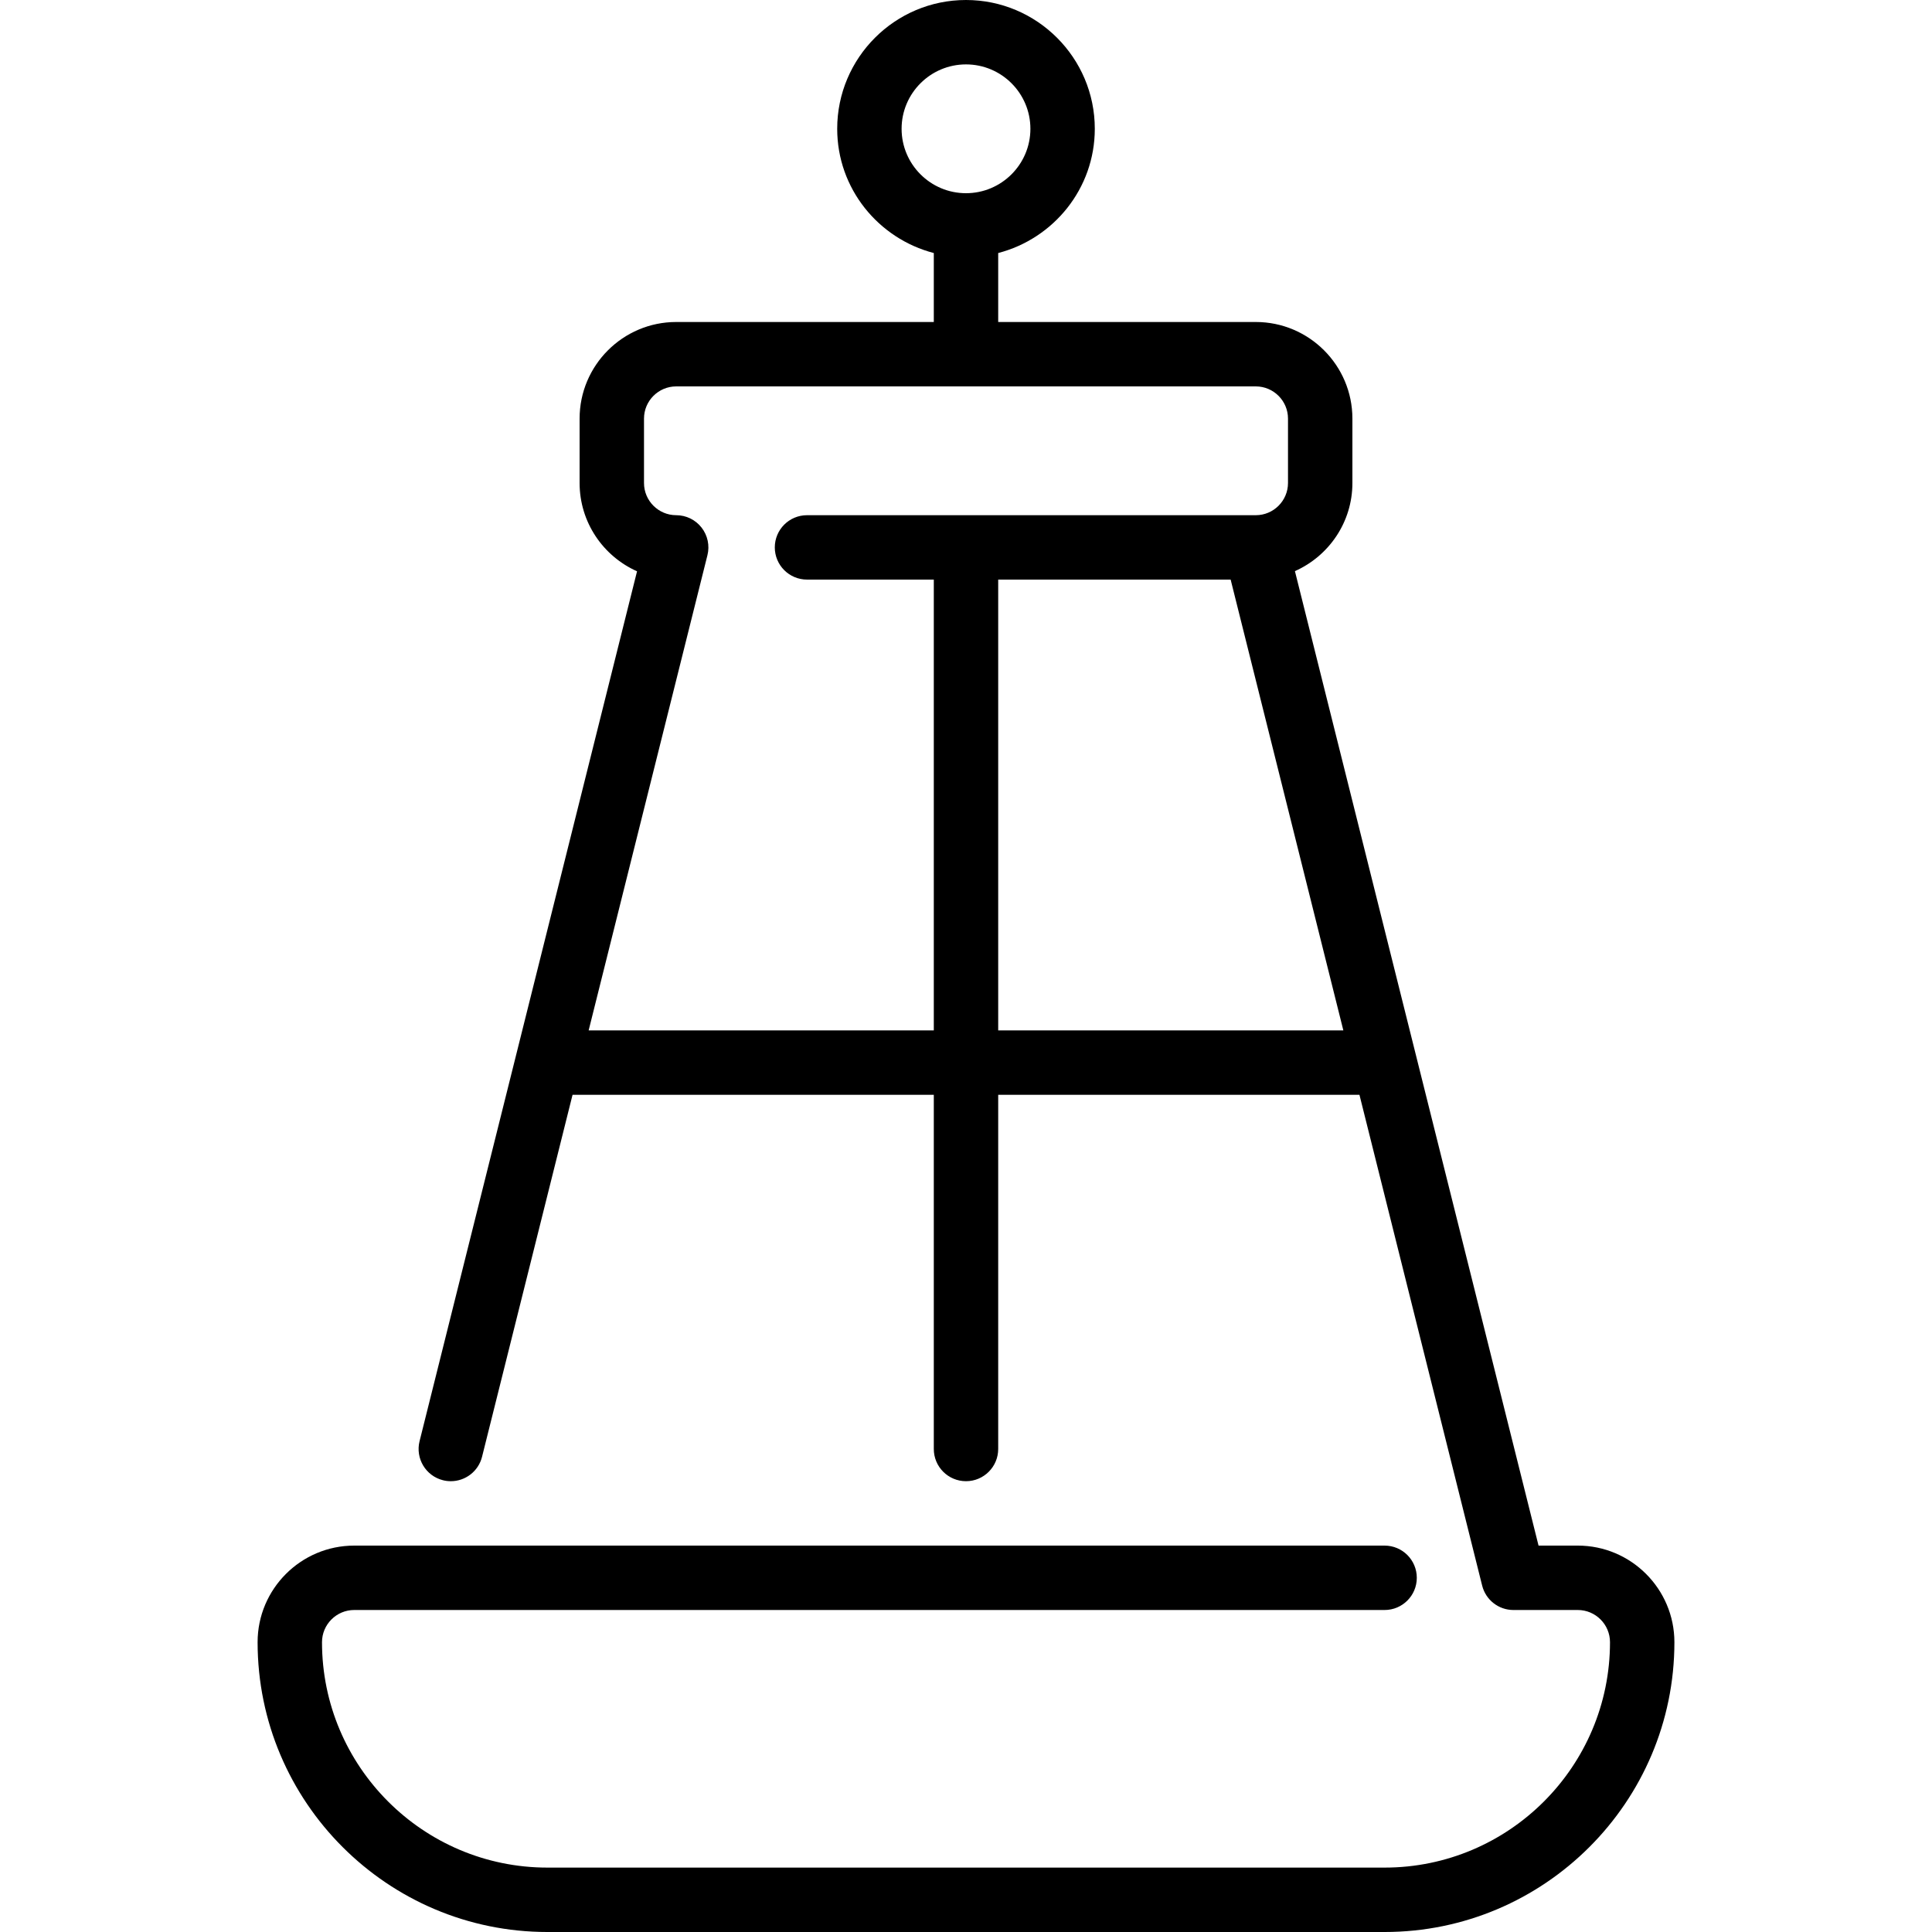
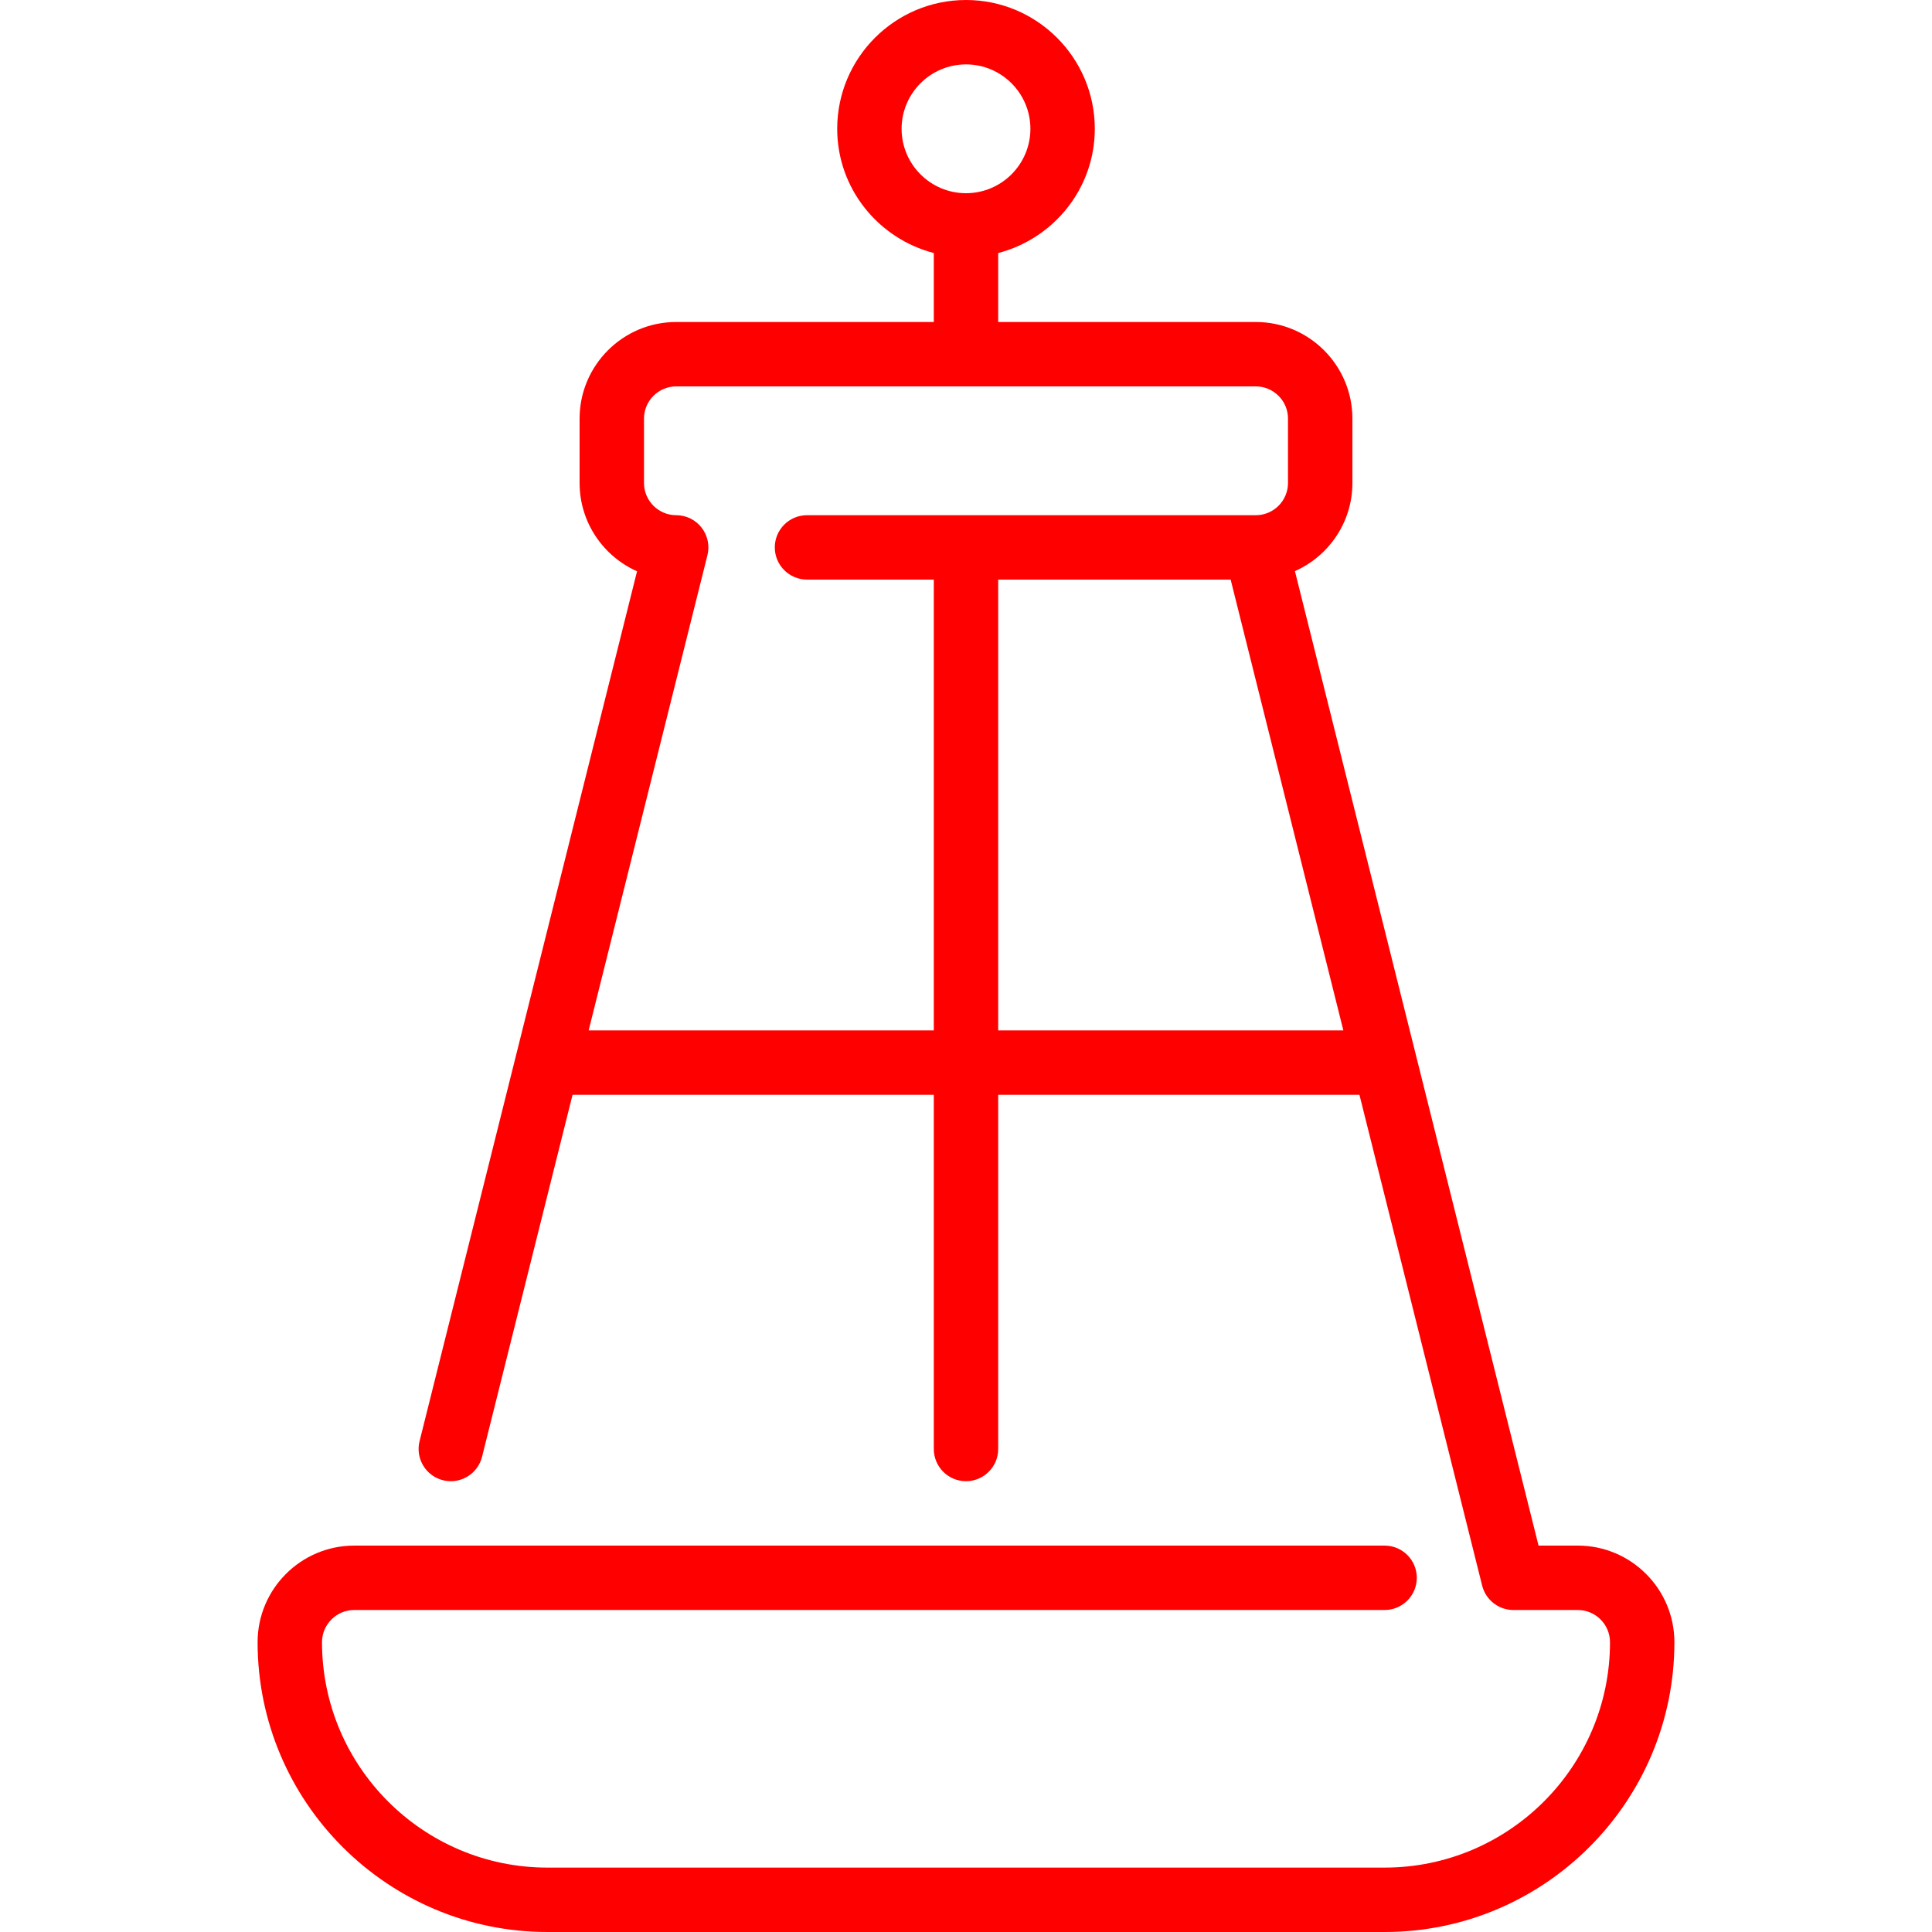
- <svg xmlns="http://www.w3.org/2000/svg" fill="#000000" height="800px" width="800px" version="1.1" id="Layer_1" viewBox="0 0 512 512" xml:space="preserve">
+ <svg xmlns="http://www.w3.org/2000/svg" fill="#FF0000" height="800px" width="800px" version="1.1" id="Layer_1" viewBox="0 0 512 512" xml:space="preserve">
  <g>
    <g>
      <path d="M418.133,409.6h-10.402l-64.563-258.244c8.96-3.985,15.232-12.937,15.232-23.356v-17.067c0-14.114-11.486-25.6-25.6-25.6    h-68.267V67.055c14.677-3.814,25.6-17.067,25.6-32.922C290.133,15.309,274.825,0,256,0s-34.133,15.309-34.133,34.133    c0,15.855,10.923,29.107,25.6,32.922v18.278H179.2c-14.114,0-25.6,11.486-25.6,25.6V128c0,10.428,6.263,19.413,15.224,23.398    l-57.634,230.528c-1.143,4.574,1.638,9.207,6.204,10.351c0.7,0.179,1.391,0.256,2.082,0.256c3.823,0,7.296-2.586,8.269-6.46    l23.987-95.94h95.735V384c0,4.71,3.823,8.533,8.533,8.533s8.533-3.823,8.533-8.533v-93.867h95.735l32.521,130.074    c0.947,3.789,4.361,6.46,8.277,6.46h17.067c4.702,0,8.533,3.831,8.533,8.533c0,32.939-26.795,59.733-59.733,59.733H145.067    c-32.939,0-59.733-26.795-59.733-59.733c0-4.702,3.831-8.533,8.533-8.533h273.067c4.71,0,8.533-3.823,8.533-8.533    s-3.823-8.533-8.533-8.533H93.867c-14.114,0-25.6,11.486-25.6,25.6c0,42.342,34.458,76.8,76.8,76.8h221.867    c42.342,0,76.8-34.458,76.8-76.8C443.733,421.086,432.247,409.6,418.133,409.6z M238.933,34.133    c0-9.412,7.654-17.067,17.067-17.067s17.067,7.654,17.067,17.067c0,9.412-7.654,17.067-17.067,17.067    S238.933,43.546,238.933,34.133z M213.871,136.533c-4.719,0-8.542,3.823-8.542,8.533c0,4.71,3.823,8.533,8.542,8.533h33.596    v119.467h-91.469l31.479-125.926c0.64-2.551,0.06-5.257-1.553-7.322c-1.613-2.074-4.096-3.285-6.724-3.285    c-4.702,0-8.533-3.831-8.533-8.533v-17.067c0-4.702,3.831-8.533,8.533-8.533h153.6c4.702,0,8.533,3.831,8.533,8.533V128    c0,4.702-3.831,8.533-8.533,8.533H213.871z M264.533,273.067V153.6h61.602l29.867,119.467H264.533z" />
    </g>
  </g>
</svg>
